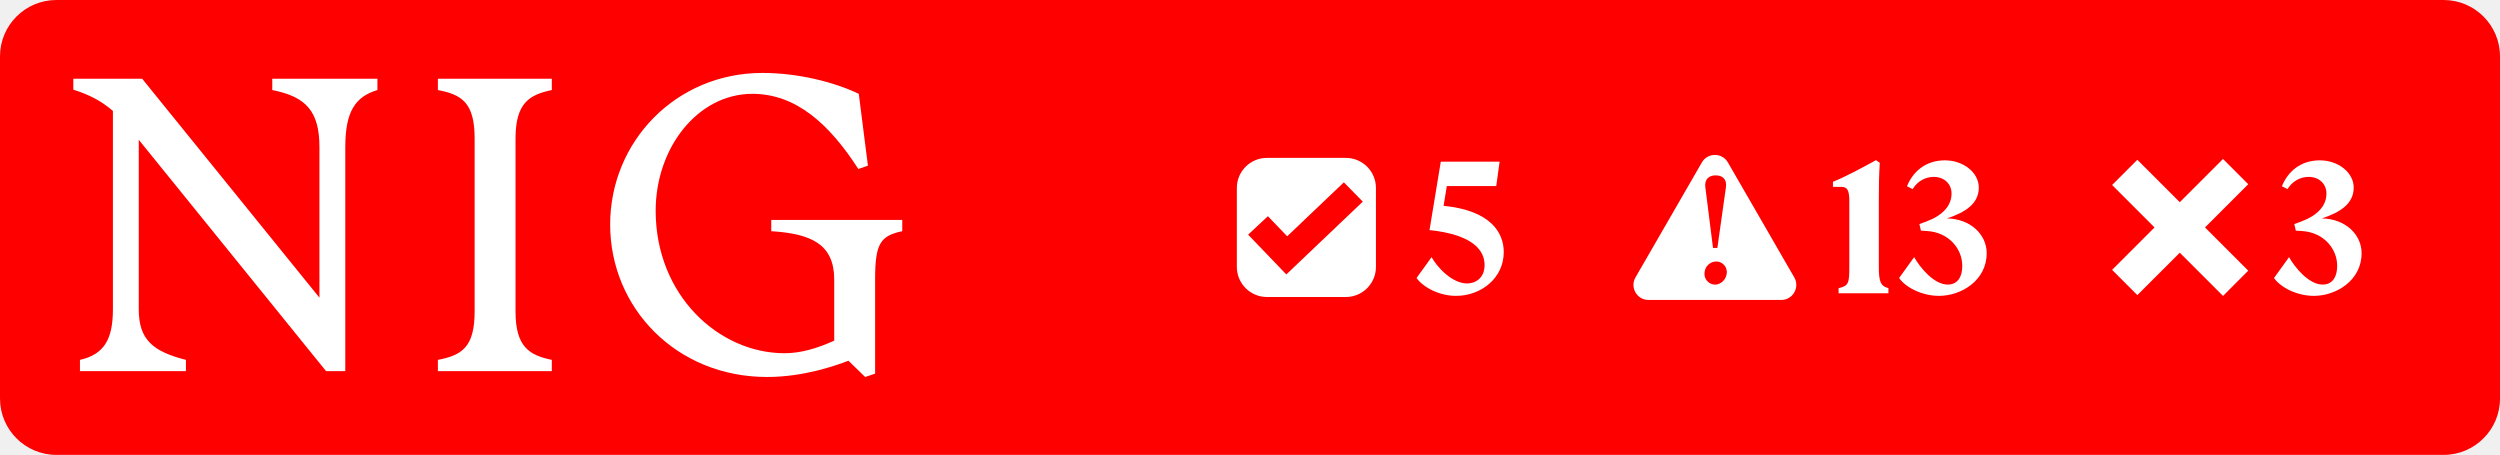
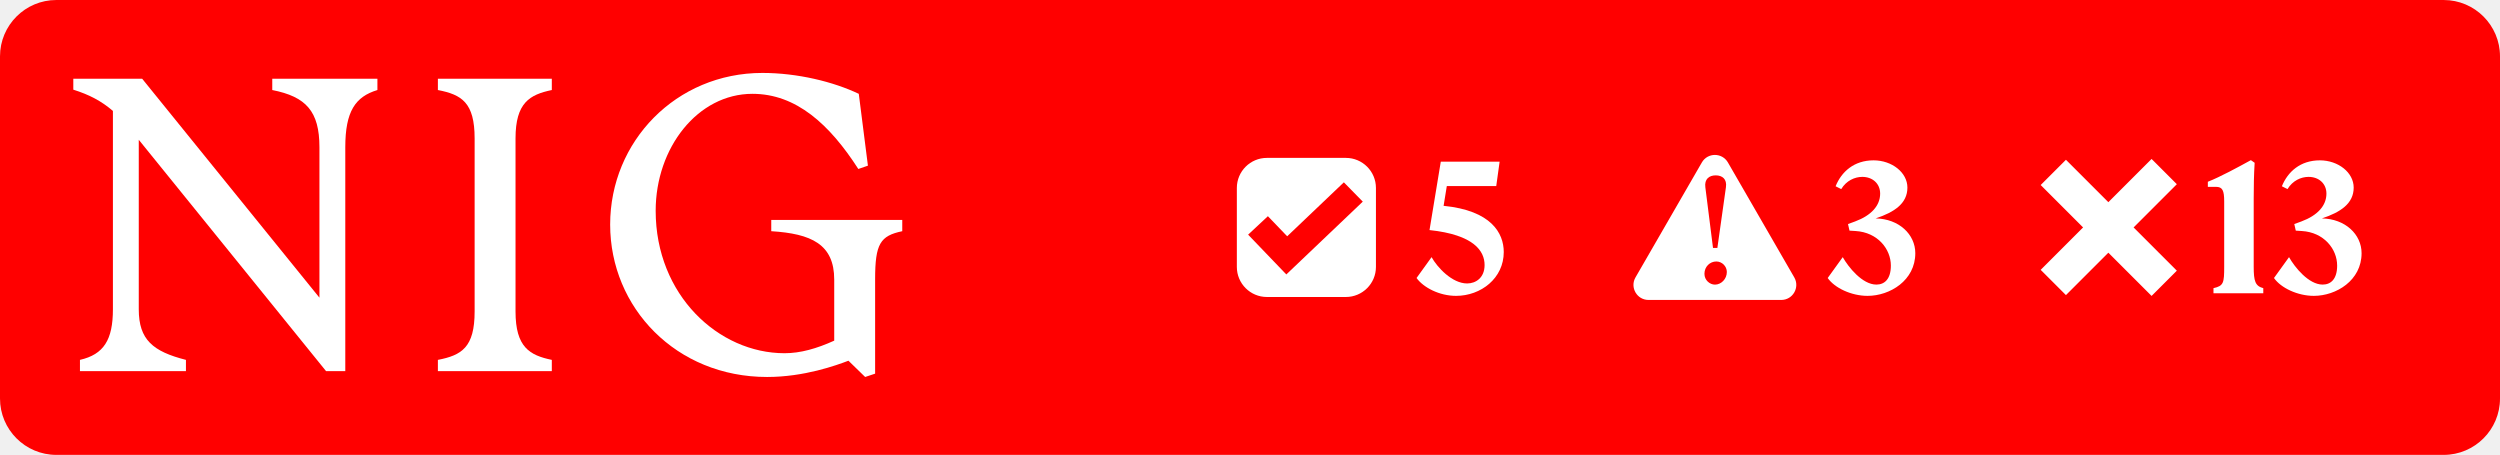
<svg xmlns="http://www.w3.org/2000/svg" width="1330" height="242" viewBox="0 0 1330 242" fill="none">
  <rect width="1330" height="242" rx="30" fill="#FF0000" />
  <path d="M60.07 164.554V59.013C53.882 53.701 47.448 50.357 39 47.701V41.898H75.64L169.941 158.357V78.341C169.941 59.21 162.819 51.439 144.843 47.898V41.898H200.785V47.898C189.046 51.439 183.693 59.21 183.693 78.341V197.456H173.477L73.823 74.357V164.554C73.823 180.783 81.386 186.98 98.92 191.456V197.456H42.536V191.456C55.208 188.554 60.07 180.783 60.07 164.554Z" fill="white" />
  <path d="M252.503 165.685V73.669C252.503 54.538 245.627 50.357 232.955 47.898V41.898H293.563V47.898C281.825 50.357 274.261 54.587 274.261 73.669V165.685C274.261 184.816 281.825 188.997 293.563 191.456V197.456H232.955V191.456C245.627 188.997 252.503 184.816 252.503 165.685Z" fill="white" />
  <path d="M324.604 119.456C324.604 75.242 359.672 38.8 405.595 38.8C424.258 38.8 443.315 43.472 456.871 49.915L461.733 88.128L456.625 89.898C441.35 66.144 423.571 49.915 400.29 49.915C371.214 49.915 348.818 78.587 348.818 112.128C348.818 157.029 382.314 187.915 417.382 187.915C425.83 187.915 434.474 185.456 443.806 181.226V148.767C443.806 129.882 431.577 124.324 410.31 122.997V116.997H480.004V122.997C468.266 125.456 465.564 129.685 465.564 148.57V198.783L460.26 200.554L451.37 191.898C444.936 194.357 427.844 200.554 408.1 200.554C359.672 200.554 324.604 163.669 324.604 119.456Z" fill="white" />
  <path fill-rule="evenodd" clip-rule="evenodd" d="M716 84C724.837 84 732 91.163 732 100V142C732 150.837 724.837 158 716 158H674C665.163 158 658 150.837 658 142V100C658 91.163 665.163 84 674 84H716ZM684.784 125.705L674.522 115.016L664 124.831L684.322 146L725 107.271L714.935 97L684.784 125.705Z" fill="white" />
  <path d="M800 134.1C800 148 787.9 157.4 774.6 157.4C765.8 157.4 757.3 153 753.6 147.9L761.6 136.8C764.6 142.2 772.5 150.8 780.5 150.8C785.2 150.8 789.8 147.7 789.8 141C789.8 133.6 784.2 124.9 760.5 122.4L766.5 86H797.8L796 99H769.7L768 109.5C793.3 112 800 124 800 134.1Z" fill="white" />
  <path fill-rule="evenodd" clip-rule="evenodd" d="M905.389 86.424C908.469 81.091 916.167 81.091 919.246 86.424L954.553 147.576C957.632 152.909 953.782 159.576 947.624 159.576H877.012C870.853 159.576 867.005 152.909 870.084 147.576L905.389 86.424ZM913.08 139.107C909.722 139.107 906.763 141.826 906.763 145.664C906.764 149.102 909.642 151.421 912.36 151.421C915.638 151.421 918.677 148.462 918.677 144.704C918.676 141.746 916.198 139.107 913.08 139.107ZM912.761 93.293C909.243 93.293 906.683 95.292 907.243 99.609L911.321 131.911H913.639L918.197 99.609C918.837 95.292 916.278 93.293 912.761 93.293Z" fill="white" />
-   <path d="M978.136 153.3C983.536 152.1 983.836 150.5 983.836 141.9V107.2C983.836 101.3 982.936 99.4 979.436 99.4H975.136V96.7C981.736 94.1 991.136 89 998.036 85.2L1000.04 86.6C999.636 93.1 999.536 99.2 999.536 105.7V141.9C999.536 149.5 1000.34 152.2 1004.64 153.3V156H978.136V153.3ZM1018.32 136.8C1021.32 142.1 1028.72 151.4 1036.22 151.4C1040.62 151.4 1043.92 148.4 1043.92 141.3C1043.92 132.5 1036.92 123.6 1025.12 122.9L1021.92 122.7L1021.12 119.2L1024.92 117.8C1033.52 114.6 1038.22 109.4 1038.22 103C1038.22 97.7 1034.22 94.1 1028.72 94.1C1024.72 94.1 1020.22 96.1 1017.52 100.6L1014.52 99.1C1017.62 91.4 1024.32 85.3 1034.72 85.3C1044.52 85.3 1052.72 91.8 1052.72 99.8C1052.72 108.3 1045.72 112.9 1035.82 116.2C1048.22 116.4 1056.92 124.7 1056.92 134.7C1056.92 149.2 1043.42 157.4 1031.52 157.4C1022.92 157.4 1014.02 153.2 1010.32 147.9L1018.32 136.8Z" fill="white" />
-   <path d="M1196.07 98L1173.07 121L1196.07 144L1182.64 157.435L1159.64 134.435L1137.07 157L1123.64 143.564L1146.2 120.999L1123.64 98.435L1137.07 85L1159.64 107.564L1182.64 84.565L1196.07 98Z" fill="white" />
-   <path d="M1217.77 136.8C1220.77 142.1 1228.17 151.4 1235.67 151.4C1240.07 151.4 1243.37 148.4 1243.37 141.3C1243.37 132.5 1236.37 123.6 1224.57 122.9L1221.37 122.7L1220.57 119.2L1224.37 117.8C1232.97 114.6 1237.67 109.4 1237.67 103C1237.67 97.7 1233.67 94.1 1228.17 94.1C1224.17 94.1 1219.67 96.1 1216.97 100.6L1213.97 99.1C1217.07 91.4 1223.77 85.3 1234.17 85.3C1243.97 85.3 1252.17 91.8 1252.17 99.8C1252.17 108.3 1245.17 112.9 1235.27 116.2C1247.67 116.4 1256.37 124.7 1256.37 134.7C1256.37 149.2 1242.87 157.4 1230.97 157.4C1222.37 157.4 1213.47 153.2 1209.77 147.9L1217.77 136.8Z" fill="white" />
+   <path d="M980.337 136.8C983.337 142.1 990.737 151.4 998.237 151.4C1002.64 151.4 1005.94 148.4 1005.94 141.3C1005.94 132.5 998.937 123.6 987.137 122.9L983.937 122.7L983.137 119.2L986.937 117.8C995.537 114.6 1000.24 109.4 1000.24 103C1000.24 97.7 996.237 94.1 990.737 94.1C986.737 94.1 982.237 96.1 979.537 100.6L976.537 99.1C979.637 91.4 986.337 85.3 996.737 85.3C1006.54 85.3 1014.74 91.8 1014.74 99.8C1014.74 108.3 1007.74 112.9 997.837 116.2C1010.24 116.4 1018.94 124.7 1018.94 134.7C1018.94 149.2 1005.44 157.4 993.537 157.4C984.937 157.4 976.037 153.2 972.337 147.9L980.337 136.8Z" fill="white" />
+   <path d="M1158.07 98L1135.07 121L1158.07 144L1144.64 157.435L1121.64 134.435L1099.07 157L1085.64 143.564L1108.2 120.999L1085.64 98.435L1099.07 85L1121.64 107.564L1144.64 84.565L1158.07 98Z" fill="white" />
+   <path d="M1177.57 153.3C1182.97 152.1 1183.27 150.5 1183.27 141.9V107.2C1183.27 101.3 1182.37 99.4 1178.87 99.4H1174.57V96.7C1181.17 94.1 1190.57 89 1197.47 85.2L1199.47 86.6C1199.07 93.1 1198.97 99.2 1198.97 105.7V141.9C1198.97 149.5 1199.77 152.2 1204.07 153.3V156H1177.57V153.3ZM1217.76 136.8C1220.76 142.1 1228.16 151.4 1235.66 151.4C1240.06 151.4 1243.36 148.4 1243.36 141.3C1243.36 132.5 1236.36 123.6 1224.56 122.9L1221.36 122.7L1220.56 119.2L1224.36 117.8C1232.96 114.6 1237.66 109.4 1237.66 103C1237.66 97.7 1233.66 94.1 1228.16 94.1C1224.16 94.1 1219.66 96.1 1216.96 100.6L1213.96 99.1C1217.06 91.4 1223.76 85.3 1234.16 85.3C1243.96 85.3 1252.16 91.8 1252.16 99.8C1252.16 108.3 1245.16 112.9 1235.26 116.2C1247.66 116.4 1256.36 124.7 1256.36 134.7C1256.36 149.2 1242.86 157.4 1230.96 157.4C1222.36 157.4 1213.46 153.2 1209.76 147.9L1217.76 136.8Z" fill="white" />
</svg>
